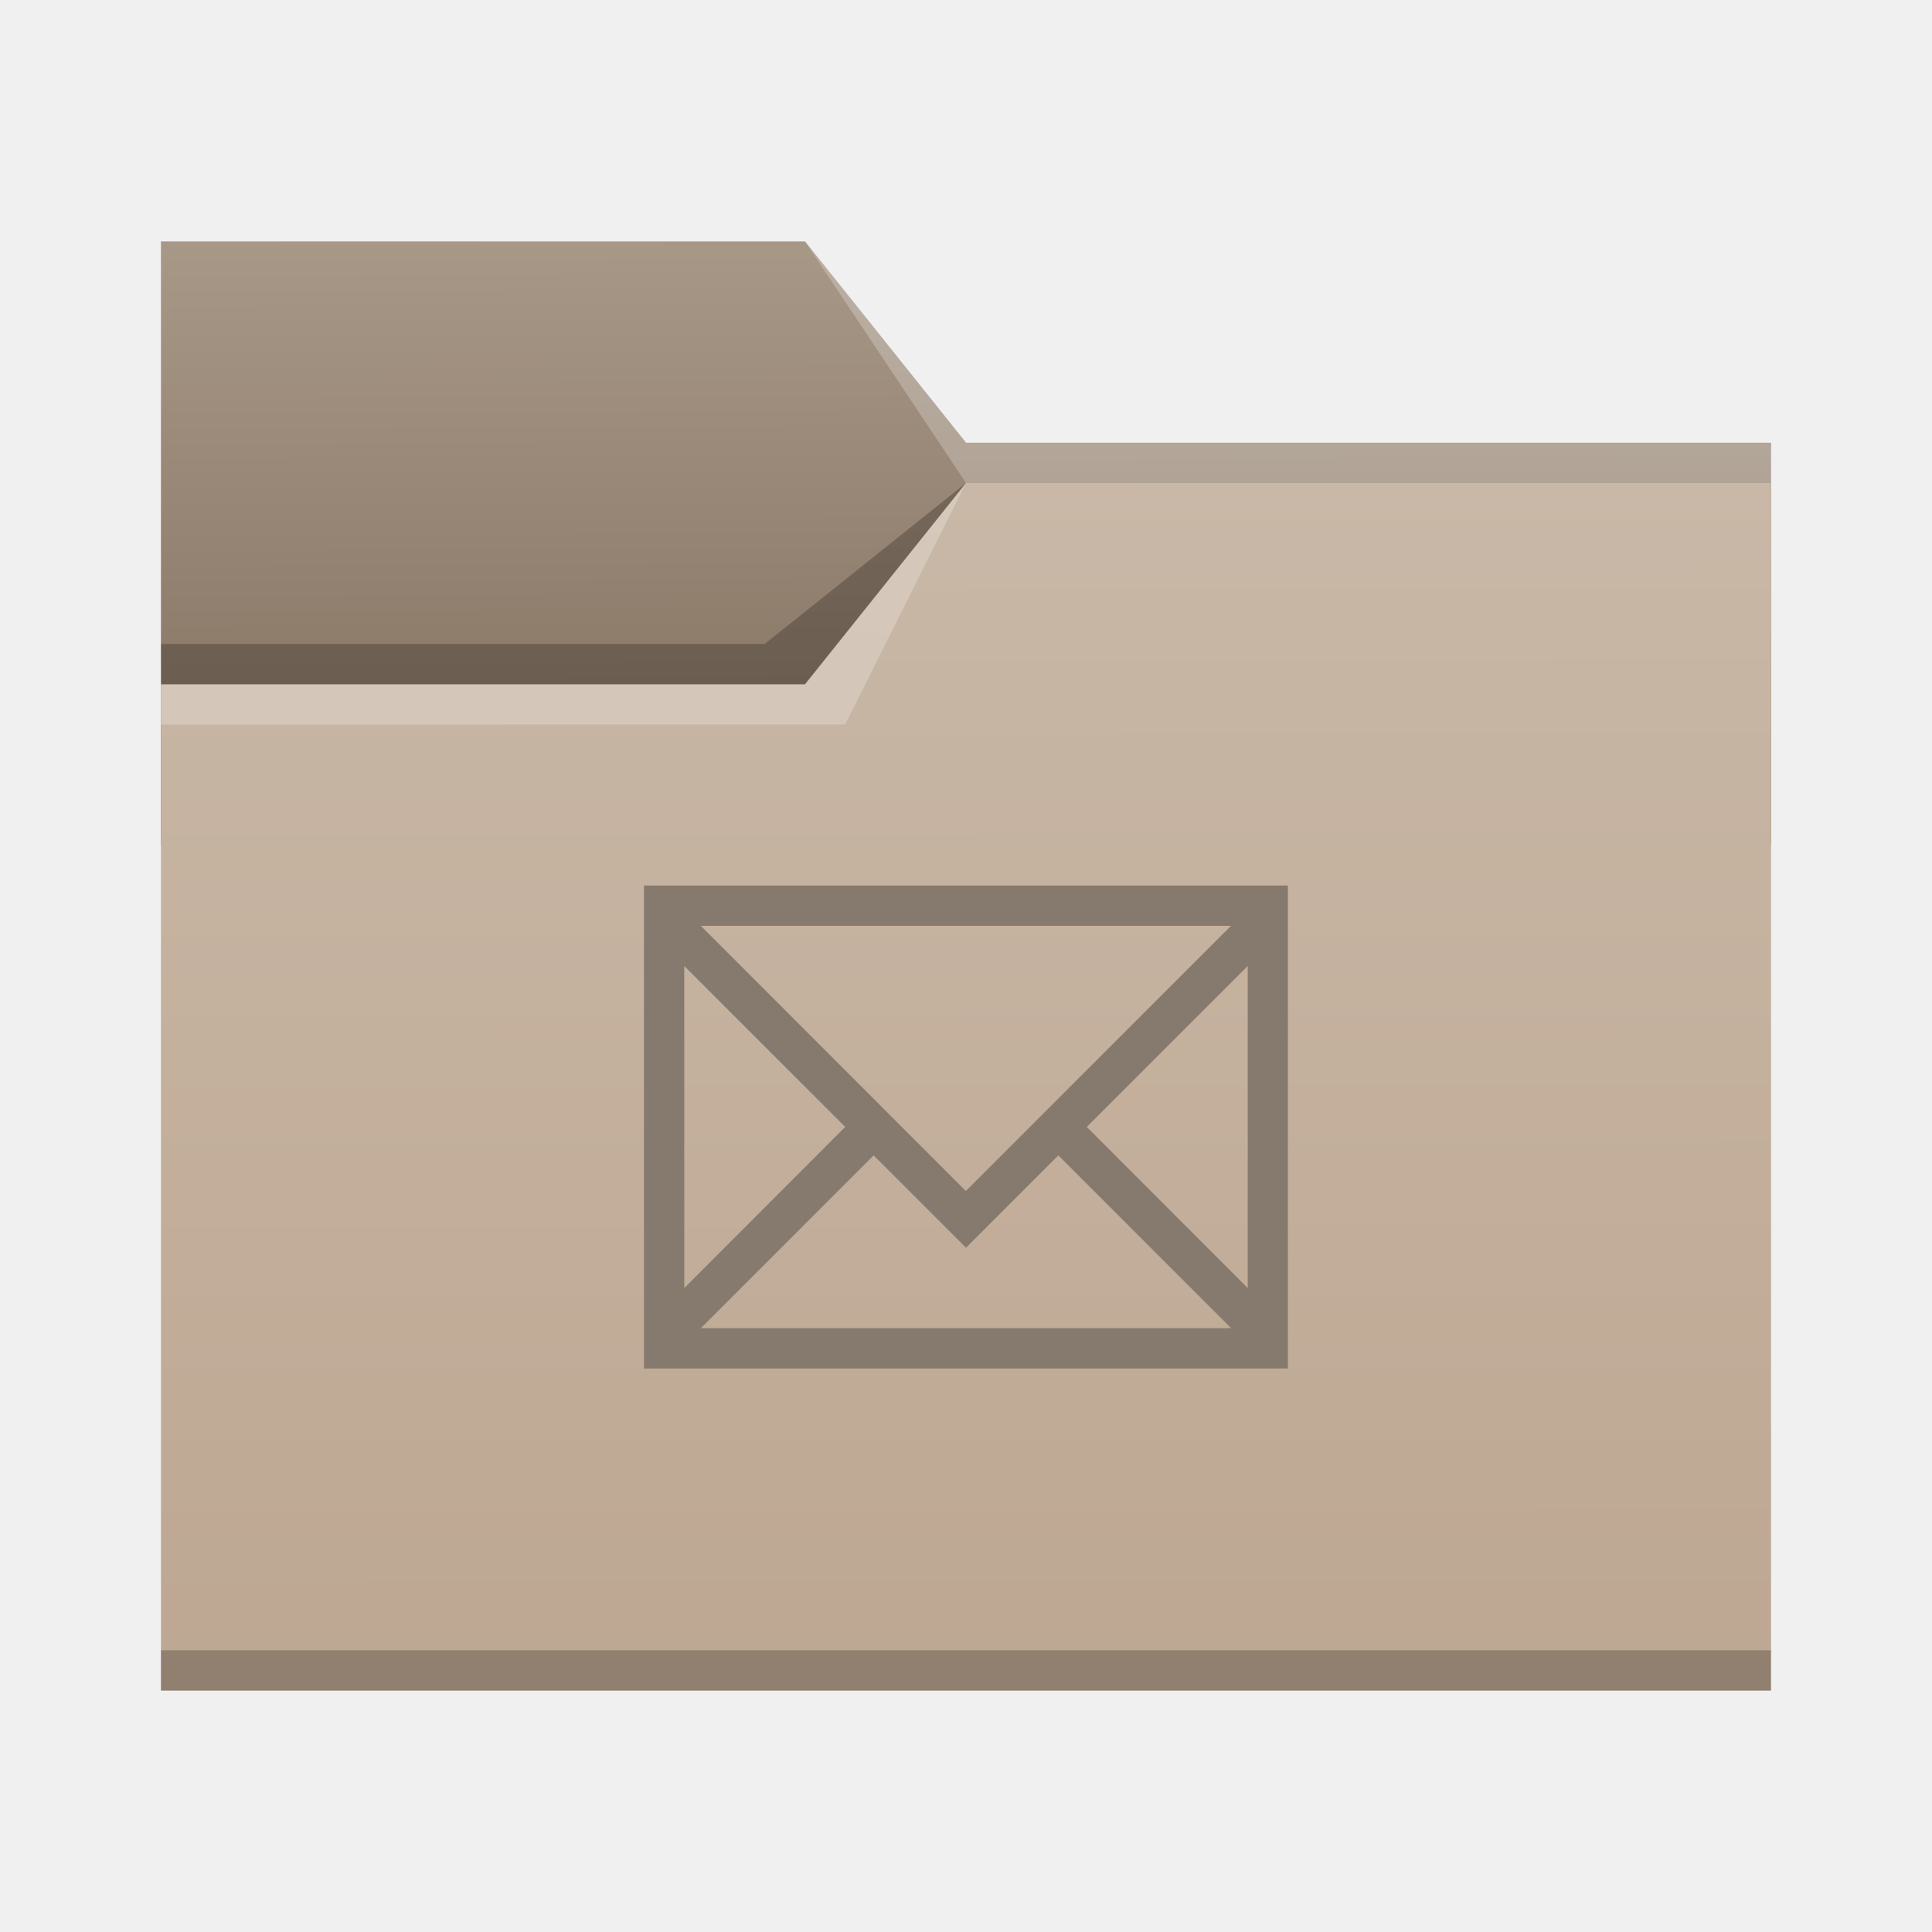
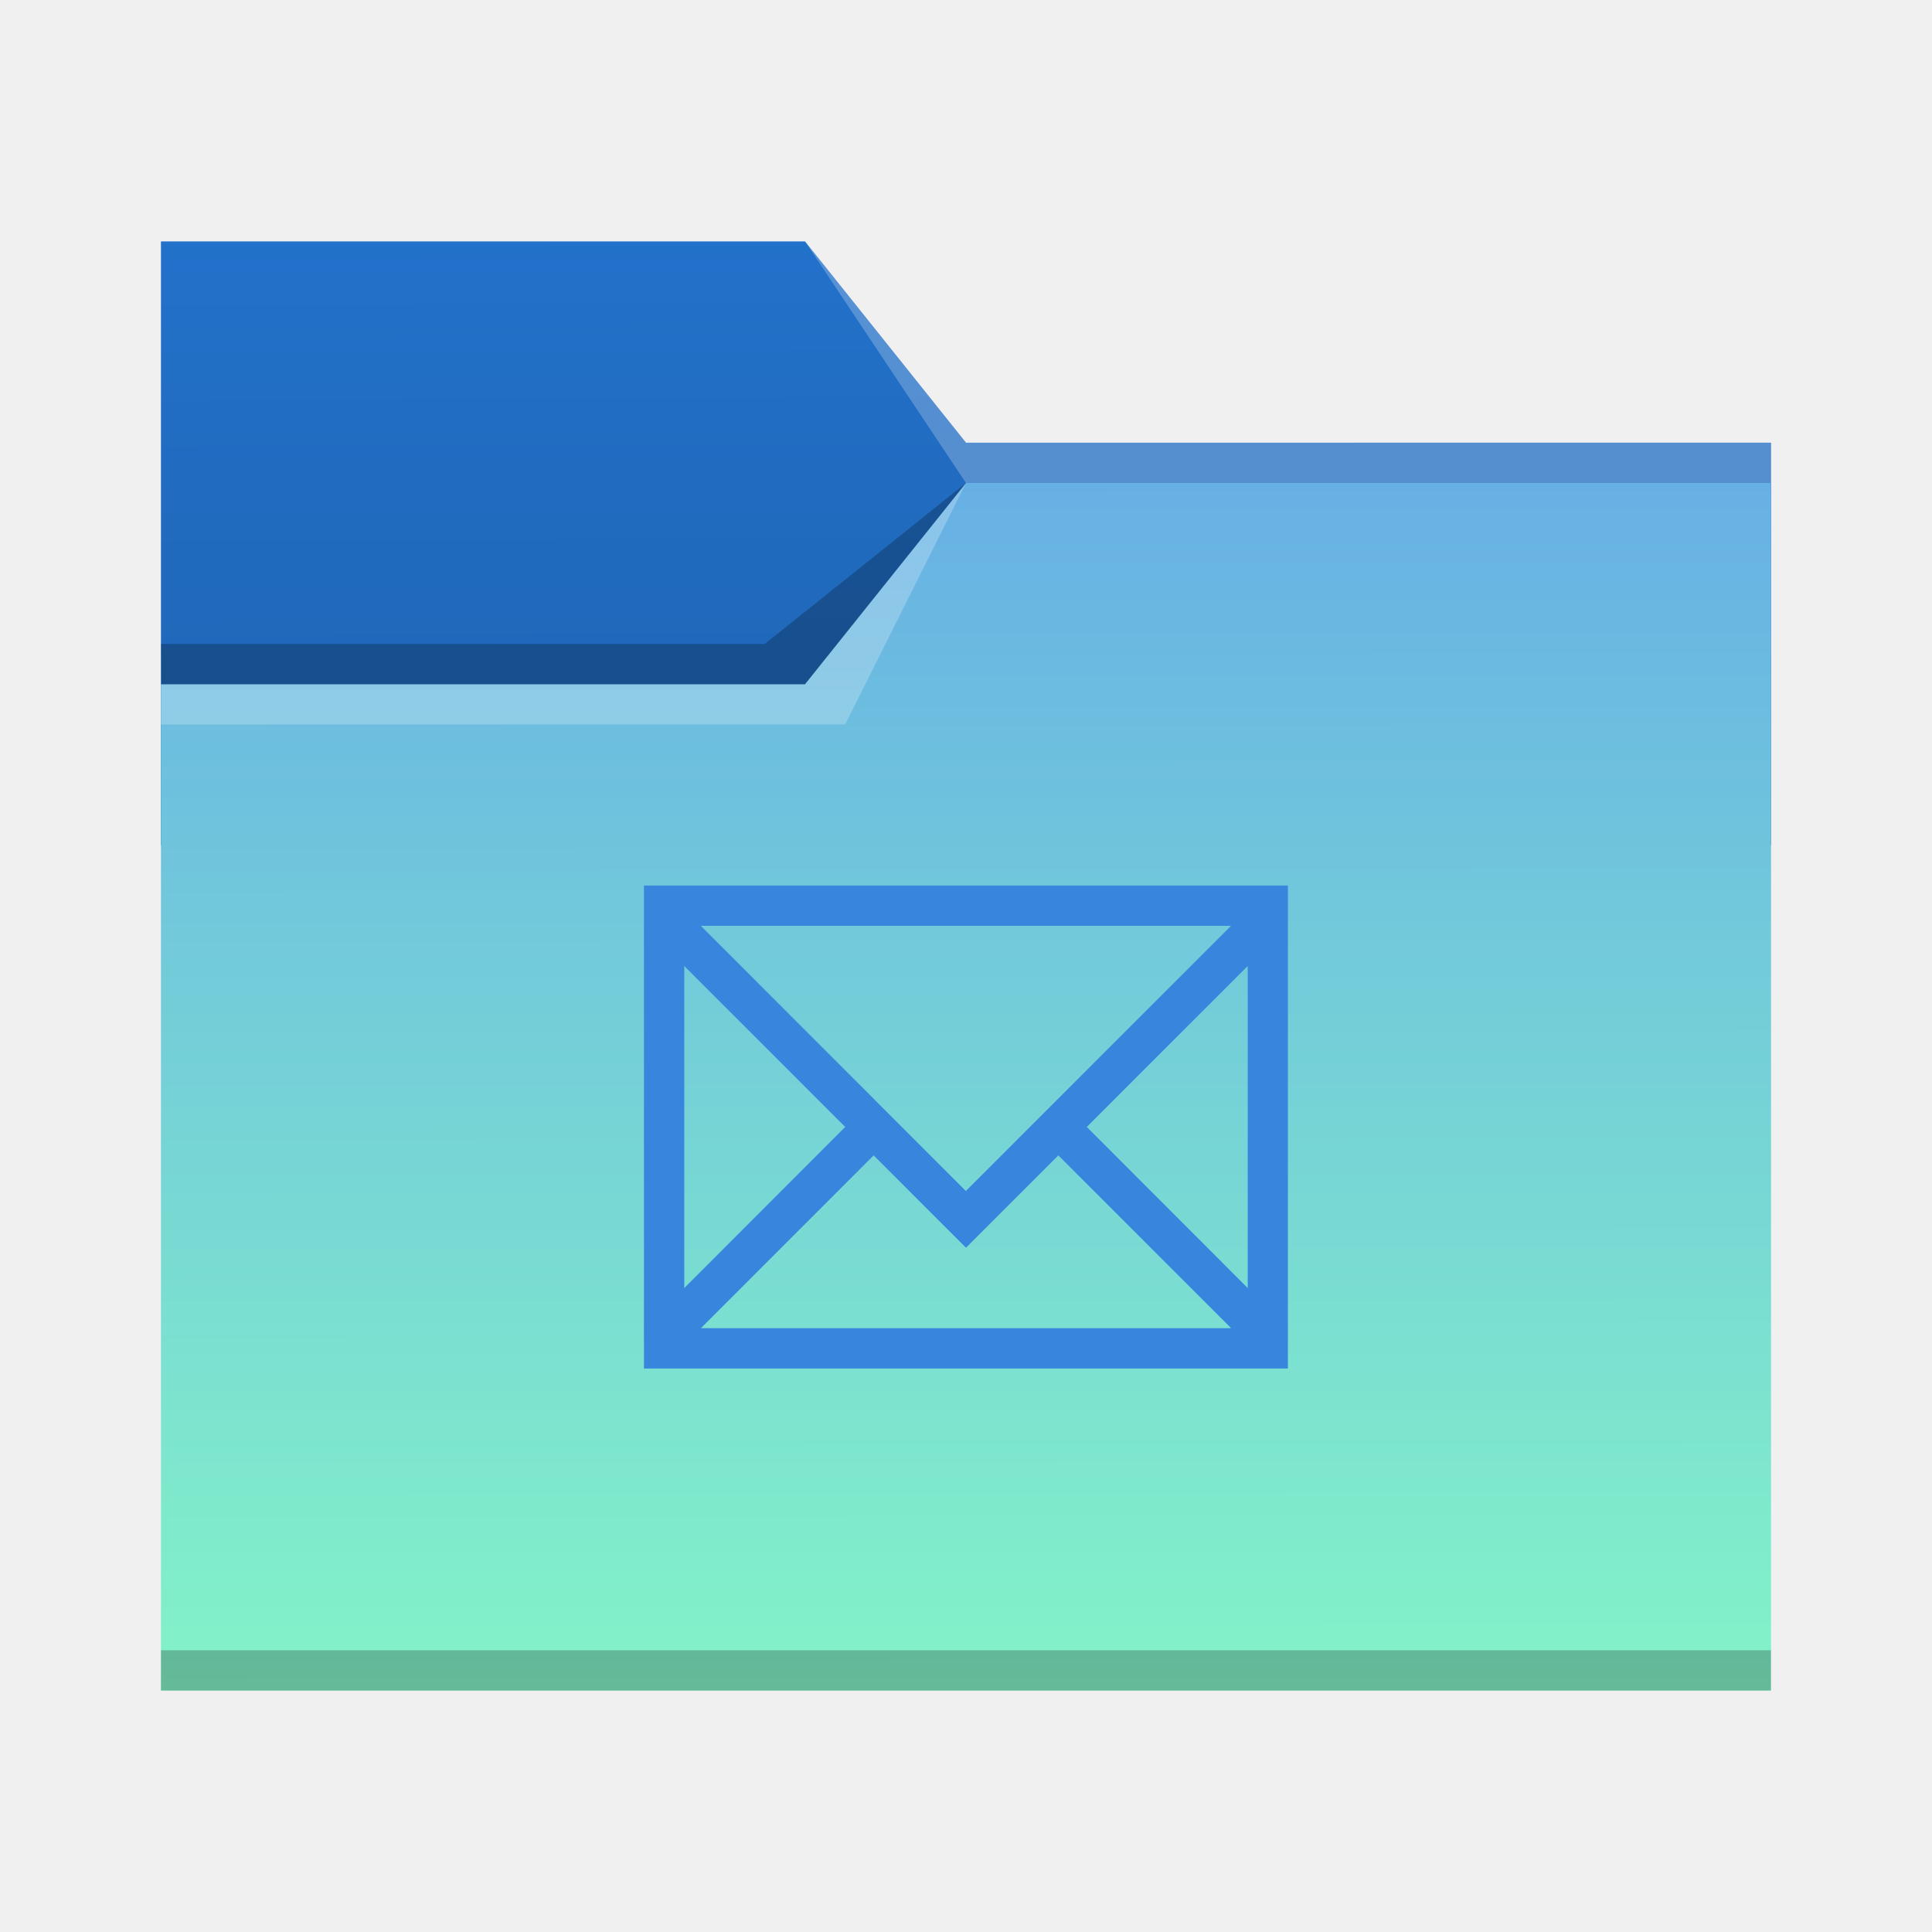
<svg xmlns="http://www.w3.org/2000/svg" xmlns:xlink="http://www.w3.org/1999/xlink" width="48" height="48" viewBox="0 0 12.7 12.7" version="1.1" id="svg5">
  <defs id="defs2">
    <linearGradient id="linearGradient6505">
-       <stop style="stop-color:#82705e;stop-opacity:1" offset="0" id="stop6501" />
-       <stop style="stop-color:#a89888;stop-opacity:0.999" offset="1" id="stop6503" />
+       <stop style="stop-color:#1f64b3;stop-opacity:1" offset="0" id="stop6501" />
+       <stop style="stop-color:#2271ca;stop-opacity:0.999" offset="1" id="stop6503" />
    </linearGradient>
    <linearGradient id="linearGradient6033">
-       <stop style="stop-color:#bda792;stop-opacity:1" offset="0" id="stop6029" />
-       <stop style="stop-color:#c9b8a7;stop-opacity:1" offset="1" id="stop6031" />
+       <stop style="stop-color:#83f3c8;stop-opacity:1" offset="0" id="stop6029" />
+       <stop style="stop-color:#67b0e5;stop-opacity:1" offset="1" id="stop6031" />
    </linearGradient>
    <linearGradient xlink:href="#linearGradient6033" id="linearGradient6035" x1="8.779" y1="11.09" x2="8.772" y2="3.172" gradientUnits="userSpaceOnUse" />
    <linearGradient xlink:href="#linearGradient6505" id="linearGradient6507" x1="3.296" y1="5.561" x2="3.28" y2="1.572" gradientUnits="userSpaceOnUse" />
  </defs>
  <path id="rect846-3" style="fill:url(#linearGradient6507);fill-opacity:1;stroke-width:0.296" d="M 1.058,1.587 H 5.292 L 6.35,2.91 l 5.292,10e-8 V 5.556 H 1.058 Z" />
  <path id="rect846" style="fill:url(#linearGradient6035);fill-opacity:1;stroke-width:0.48" d="M 1.058,4.498 H 5.292 L 6.35,3.175 h 5.292 v 7.938 H 1.058 Z" />
  <path id="rect870" style="fill:#ffffff;fill-opacity:0.235;stroke-width:0.118" d="M 5.292,1.587 6.35,2.91 l 5.292,10e-8 V 3.175 H 6.35 Z" />
  <path id="rect2728" style="fill:#ffffff;fill-opacity:0.235;stroke-width:0.265" d="m 1.058,4.498 4.233,-5e-7 L 6.35,3.175 5.556,4.762 1.058,4.763 Z" />
  <path id="rect3586" style="fill:#000000;fill-opacity:0.235;stroke-width:0.265" d="m 1.058,4.233 3.969,-4e-7 L 6.35,3.175 5.292,4.498 l -4.233,5e-7 z" />
  <rect style="fill:#000000;fill-opacity:0.235;stroke-width:0.148" id="rect5839" width="10.583" height="0.265" x="1.058" y="10.848" />
-   <path d="m 4.233,5.821 v 3.175 h 4.233 v -3.175 z m 0.374,0.265 h 3.485 l -1.743,1.743 z M 4.498,6.35 5.556,7.408 4.498,8.467 Z m 3.704,0 V 8.467 L 7.144,7.408 Z M 5.743,7.595 6.35,8.202 6.957,7.595 8.093,8.731 H 4.607 Z" id="path23" style="fill:#867a6e;stroke-width:0.265" />
+   <path d="m 4.233,5.821 v 3.175 h 4.233 v -3.175 z m 0.374,0.265 h 3.485 l -1.743,1.743 z M 4.498,6.35 5.556,7.408 4.498,8.467 Z m 3.704,0 V 8.467 L 7.144,7.408 Z M 5.743,7.595 6.35,8.202 6.957,7.595 8.093,8.731 H 4.607 Z" id="path23" style="fill:#3885dd;stroke-width:0.265" />
</svg>
